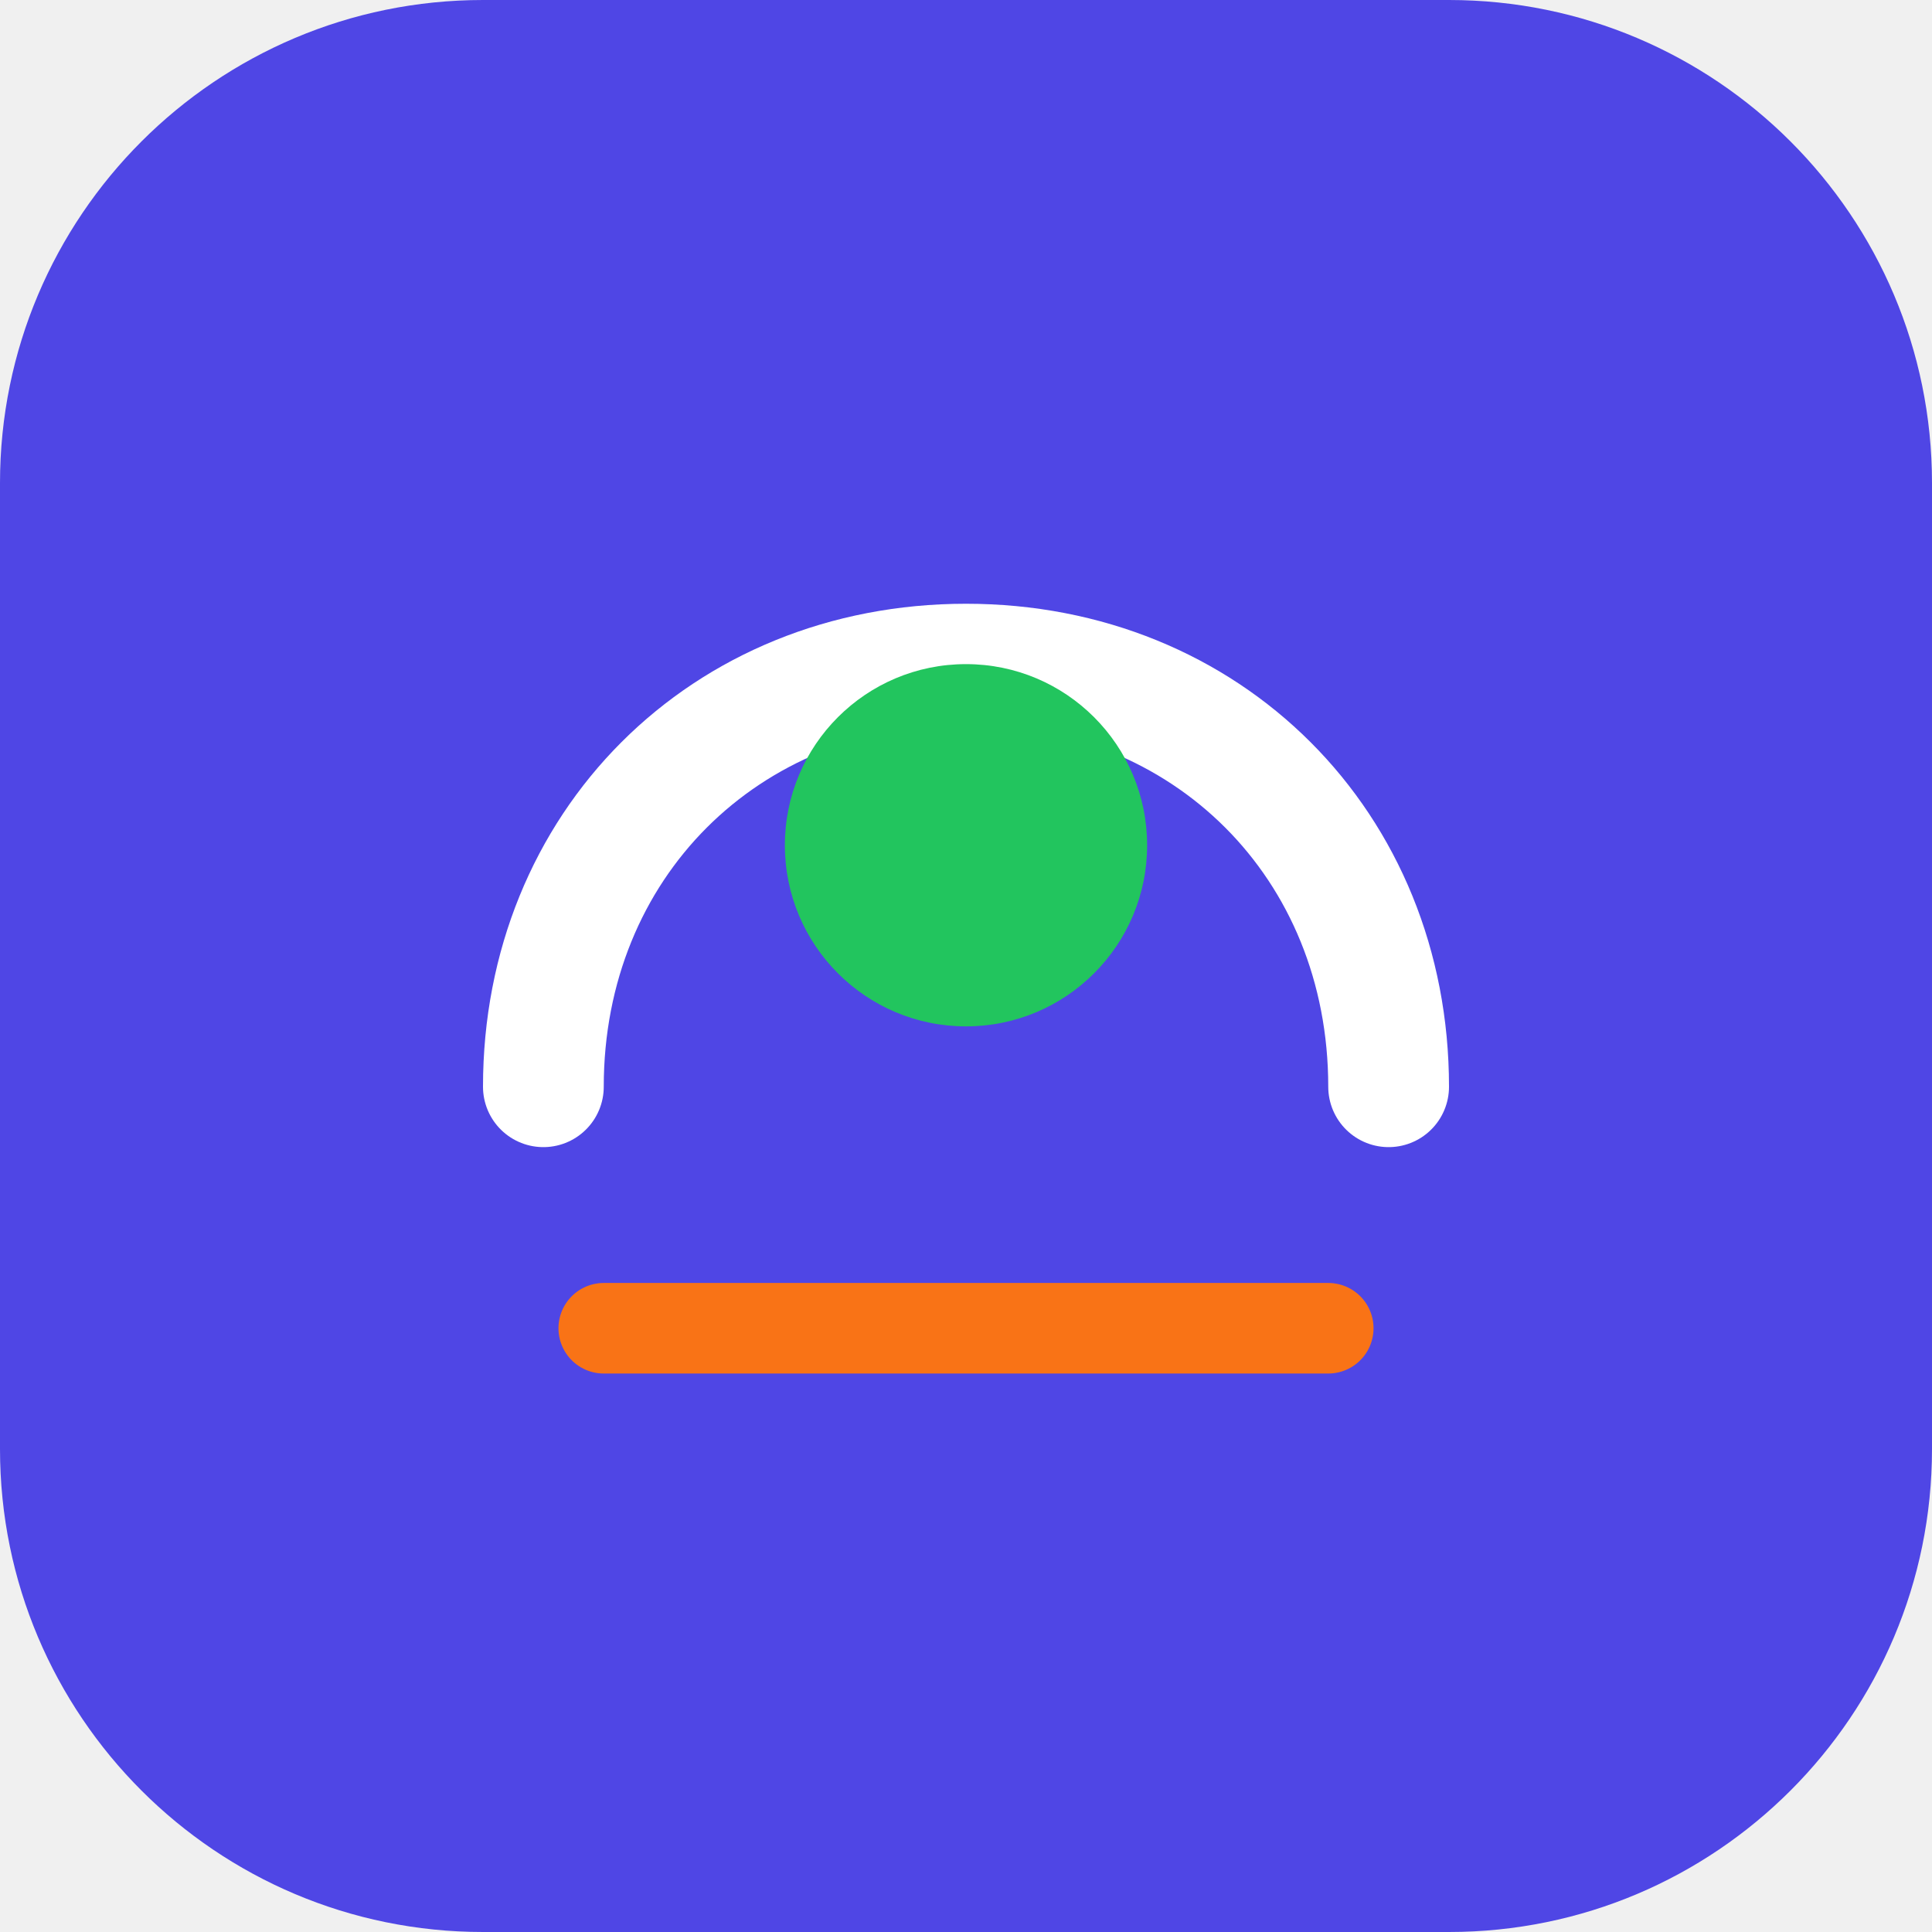
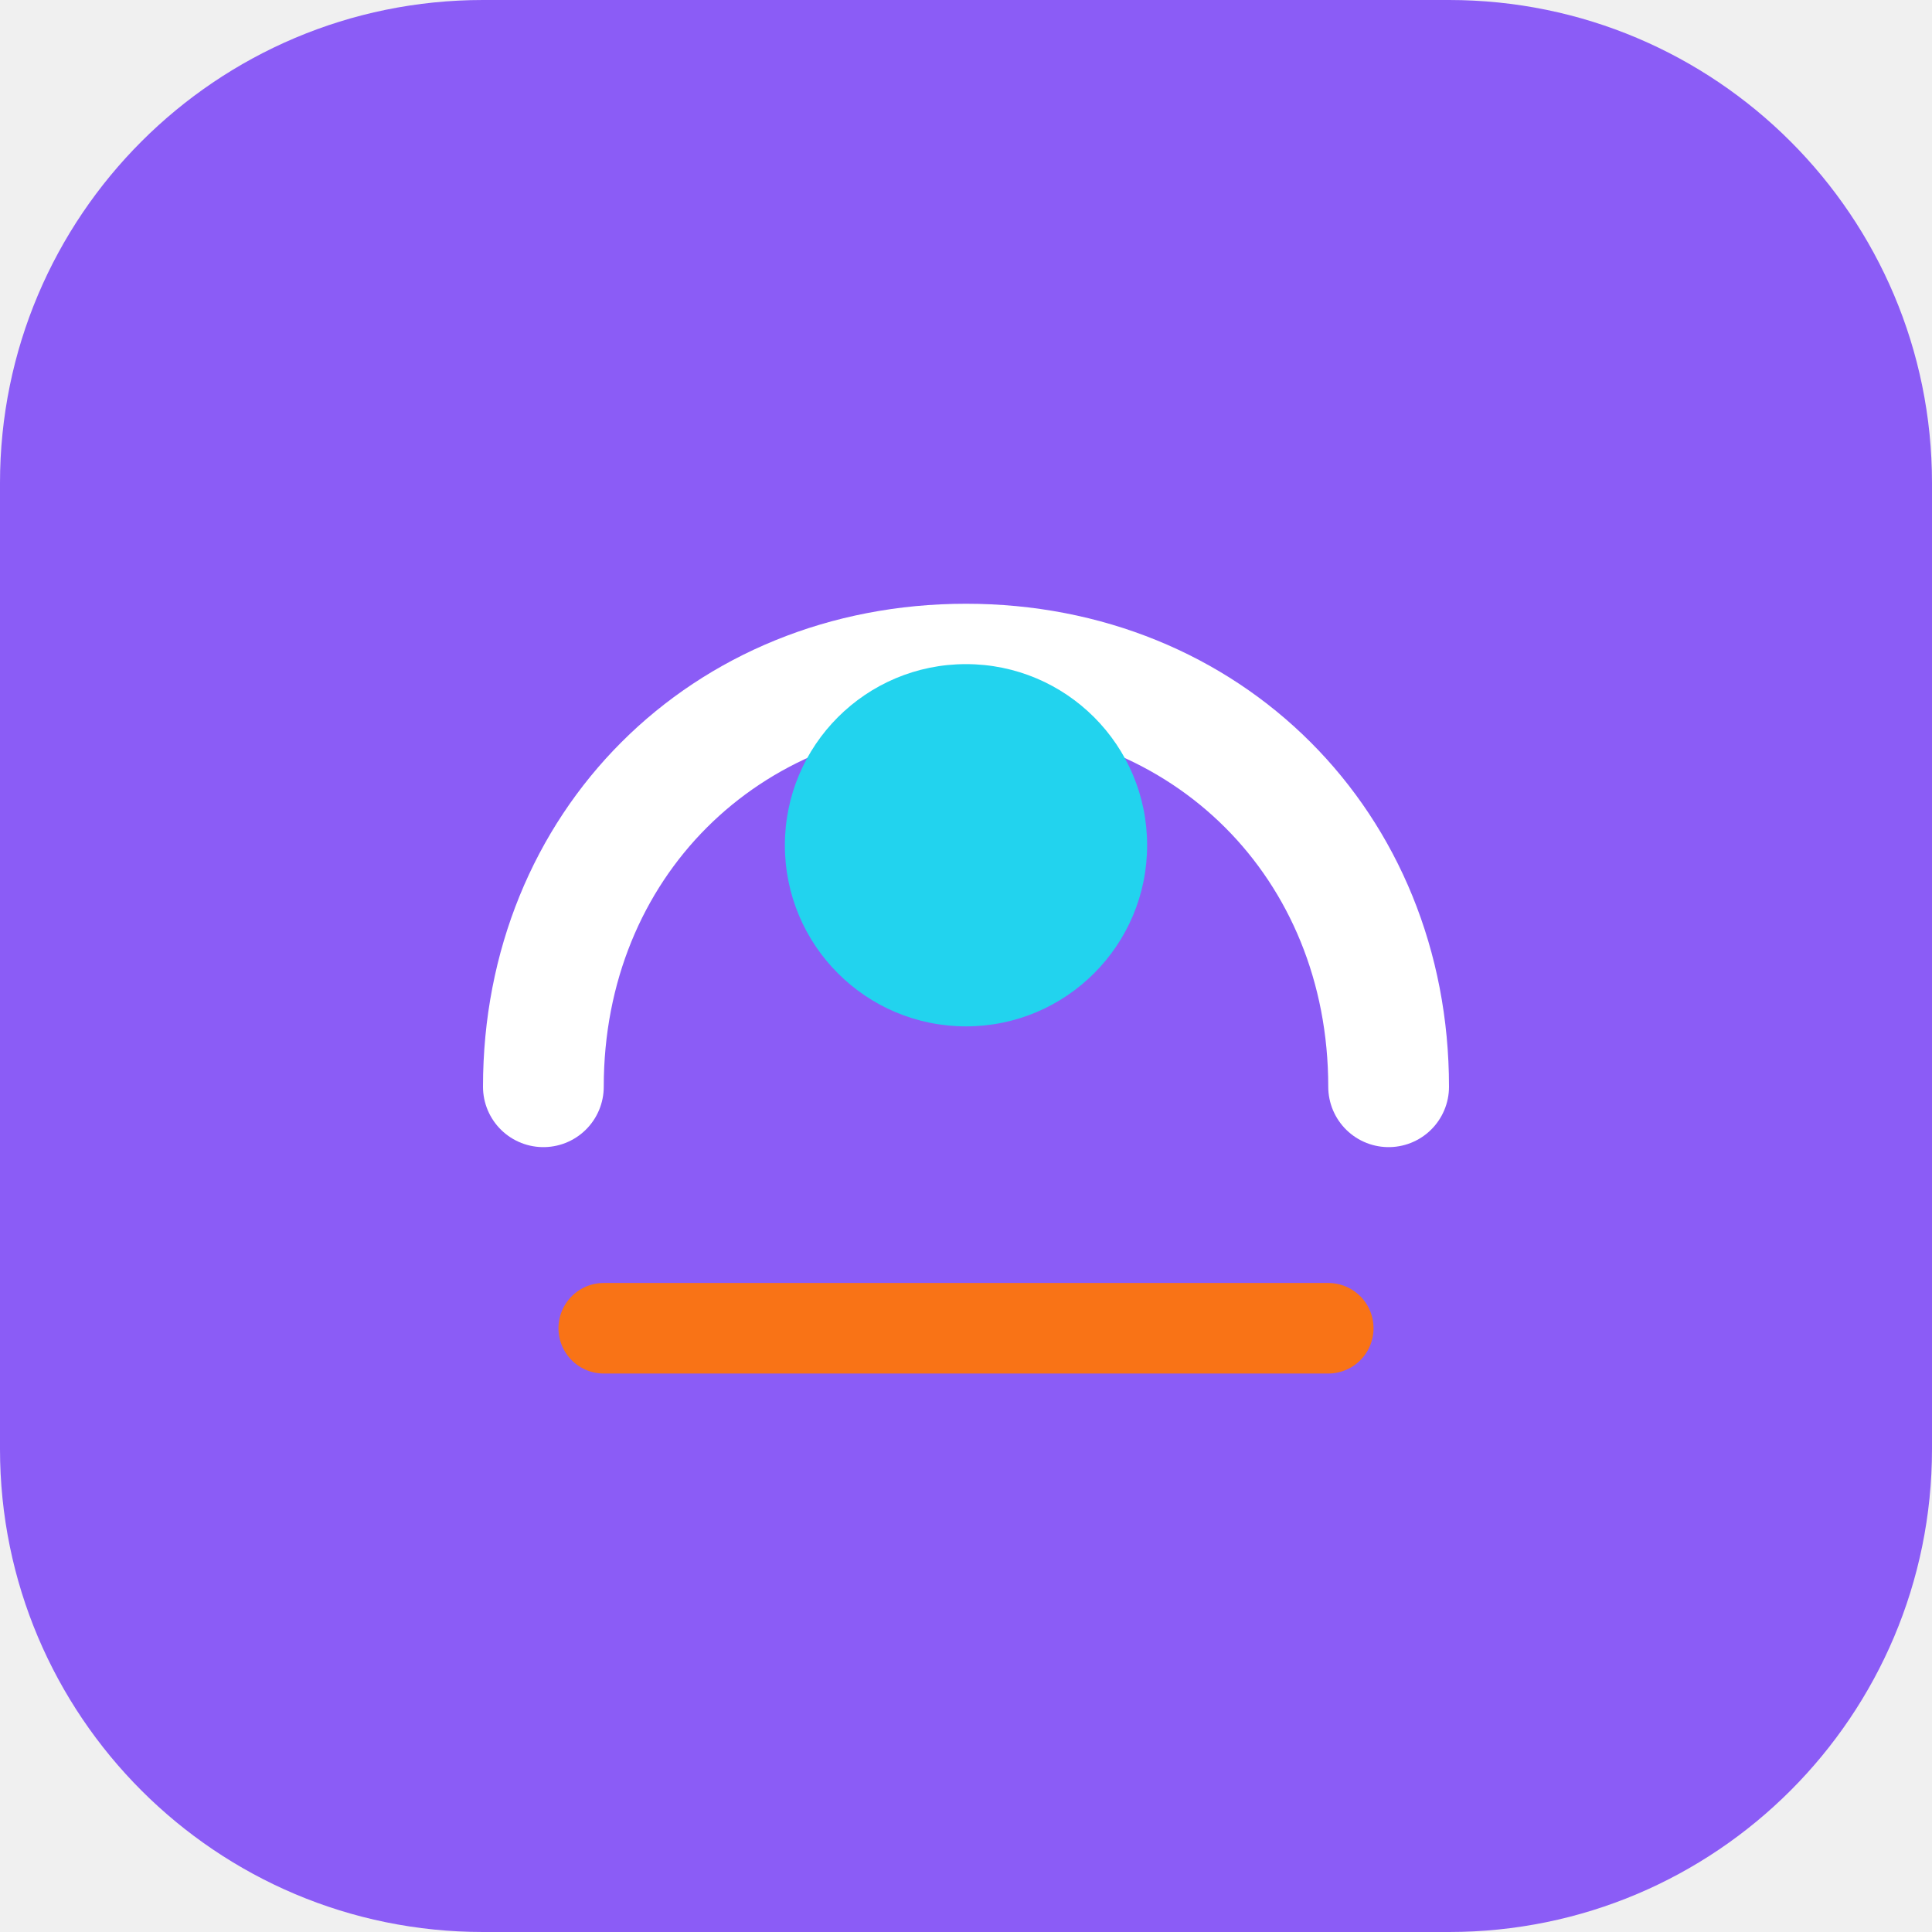
<svg xmlns="http://www.w3.org/2000/svg" viewBox="0 0 64 64" fill="none">
-   <rect width="64" height="64" rx="16" fill="#4F46E5" />
+   <rect width="64" height="64" rx="16" fill="#8B5CF6" />
  <path d="M18 36c0-8 6-14 14-14s14 6 14 14" stroke="#fff" stroke-width="4" stroke-linecap="round" />
-   <circle cx="32" cy="28" r="6" fill="#22C55E" />
+   <circle cx="32" cy="28" r="6" fill="#22D3EE" />
  <path d="M20 44h24" stroke="#F97316" stroke-width="3" stroke-linecap="round" />
</svg>
